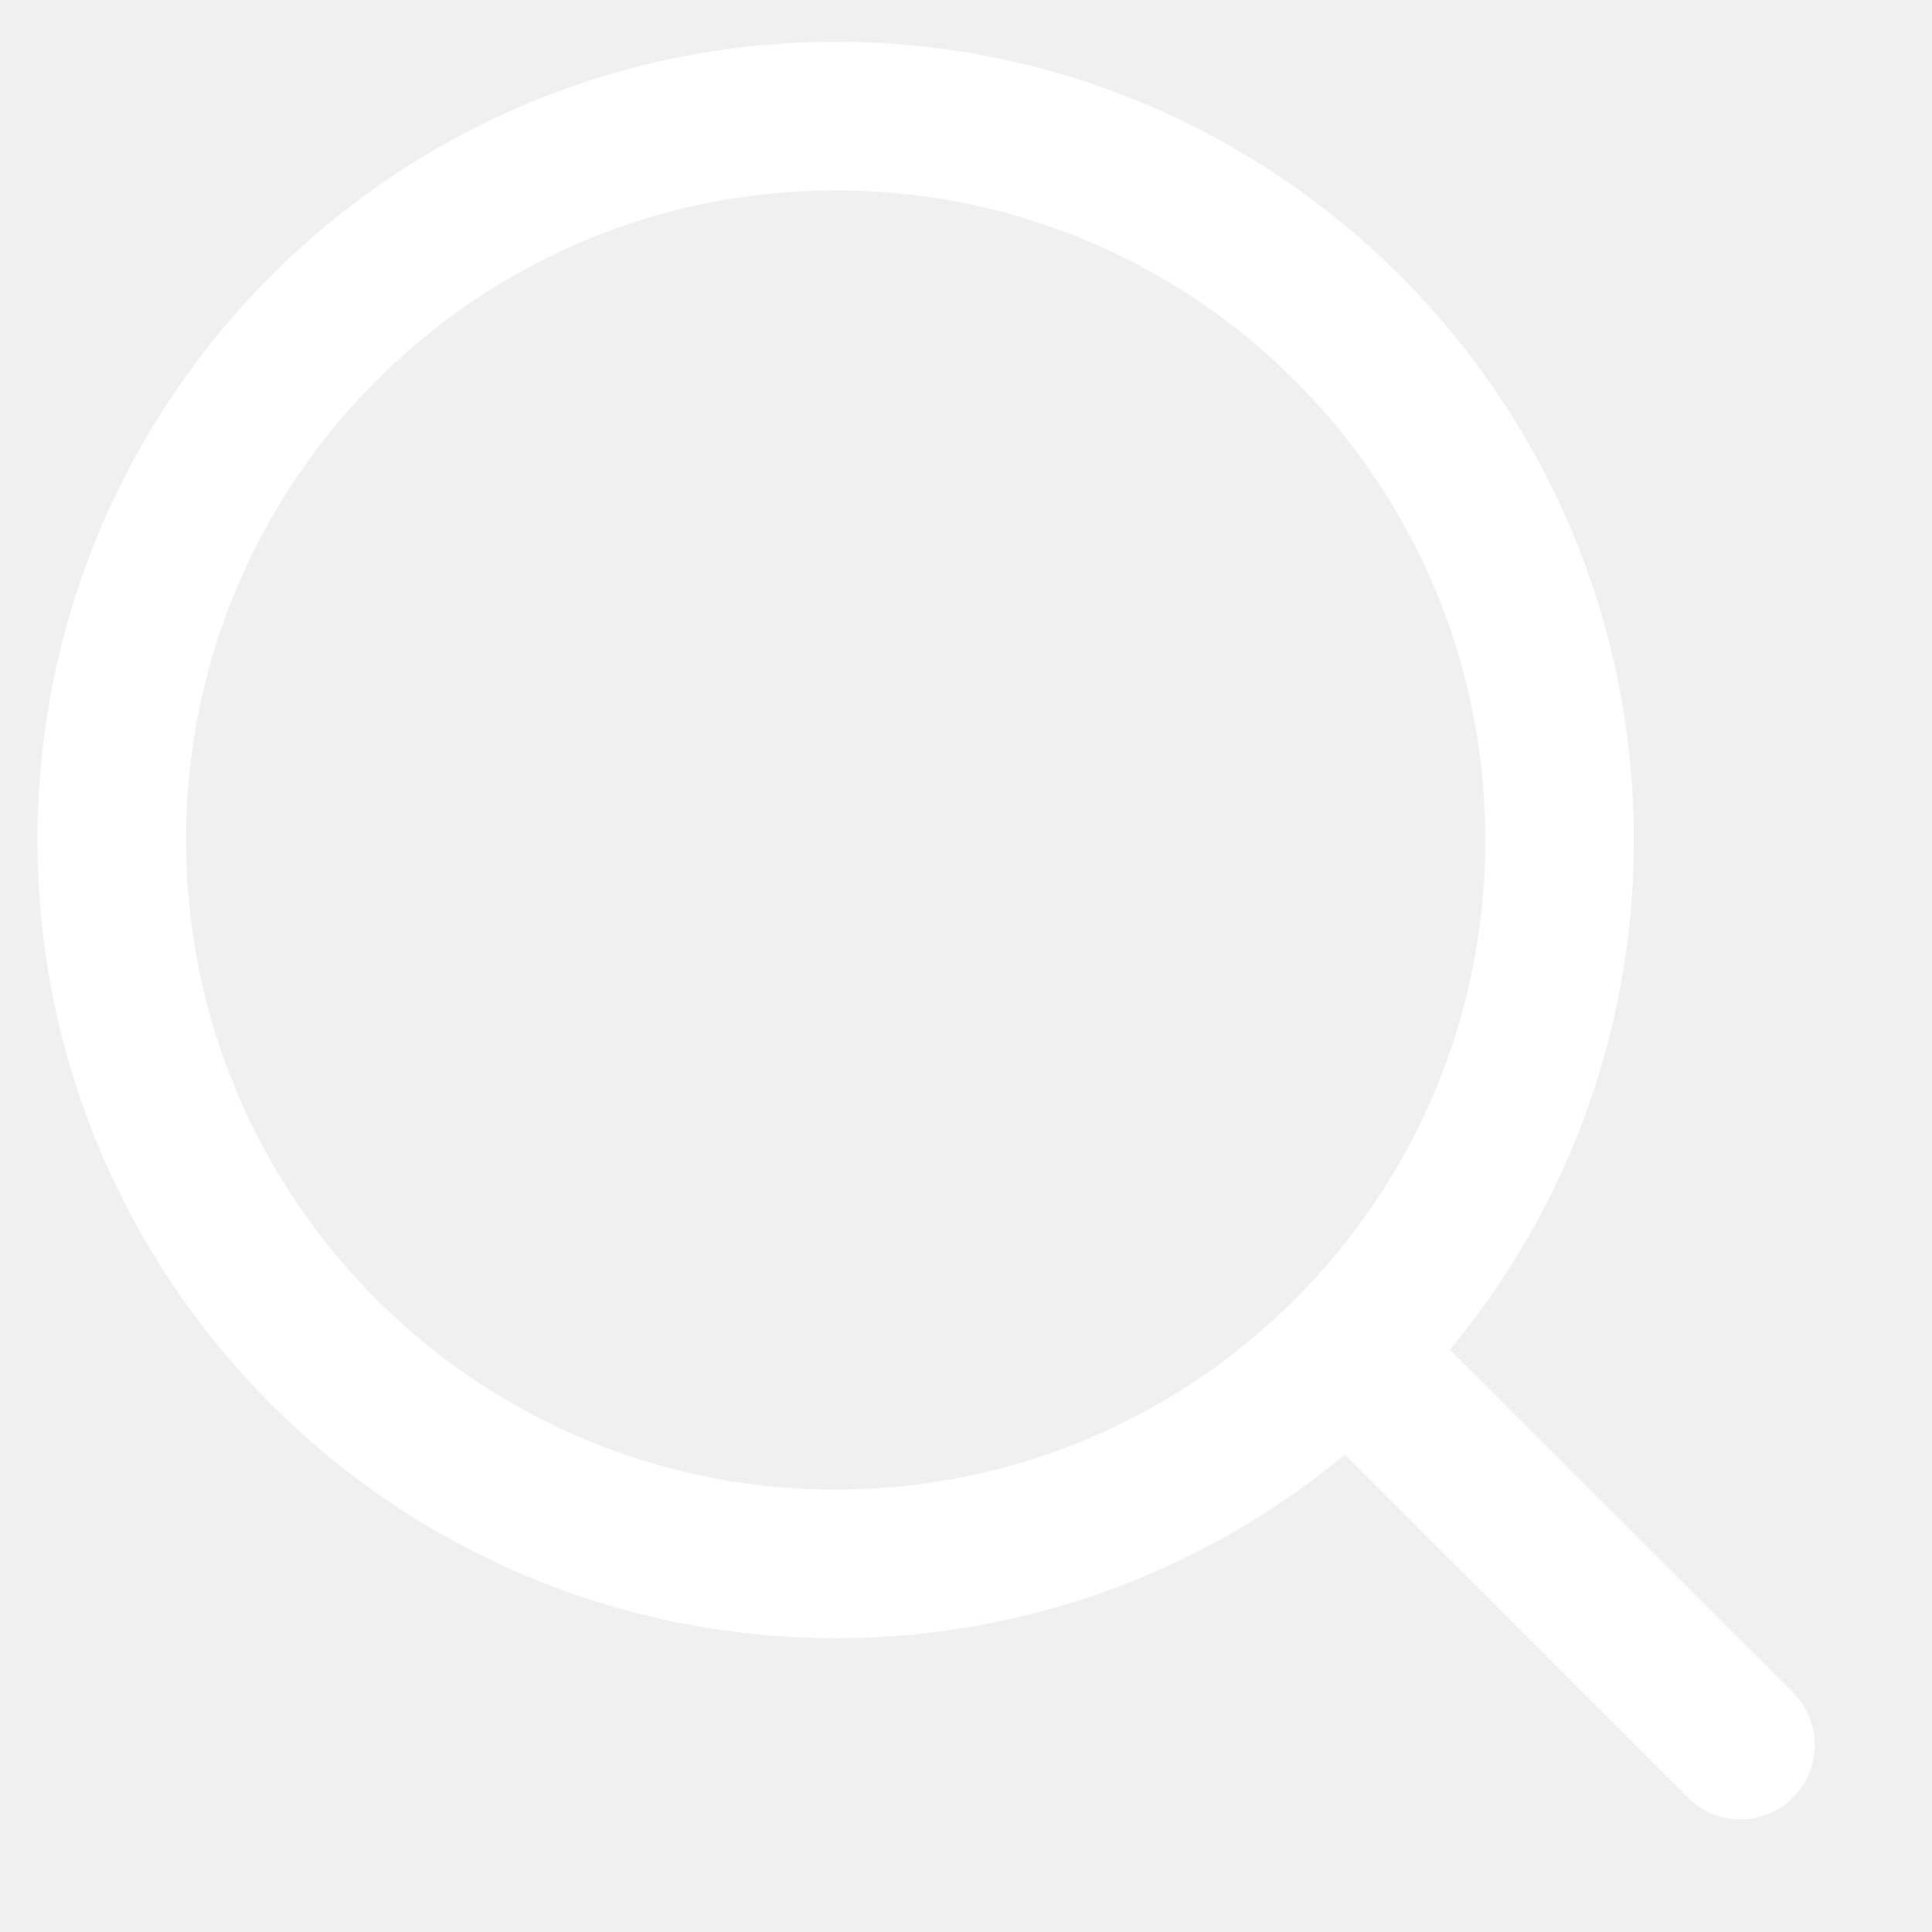
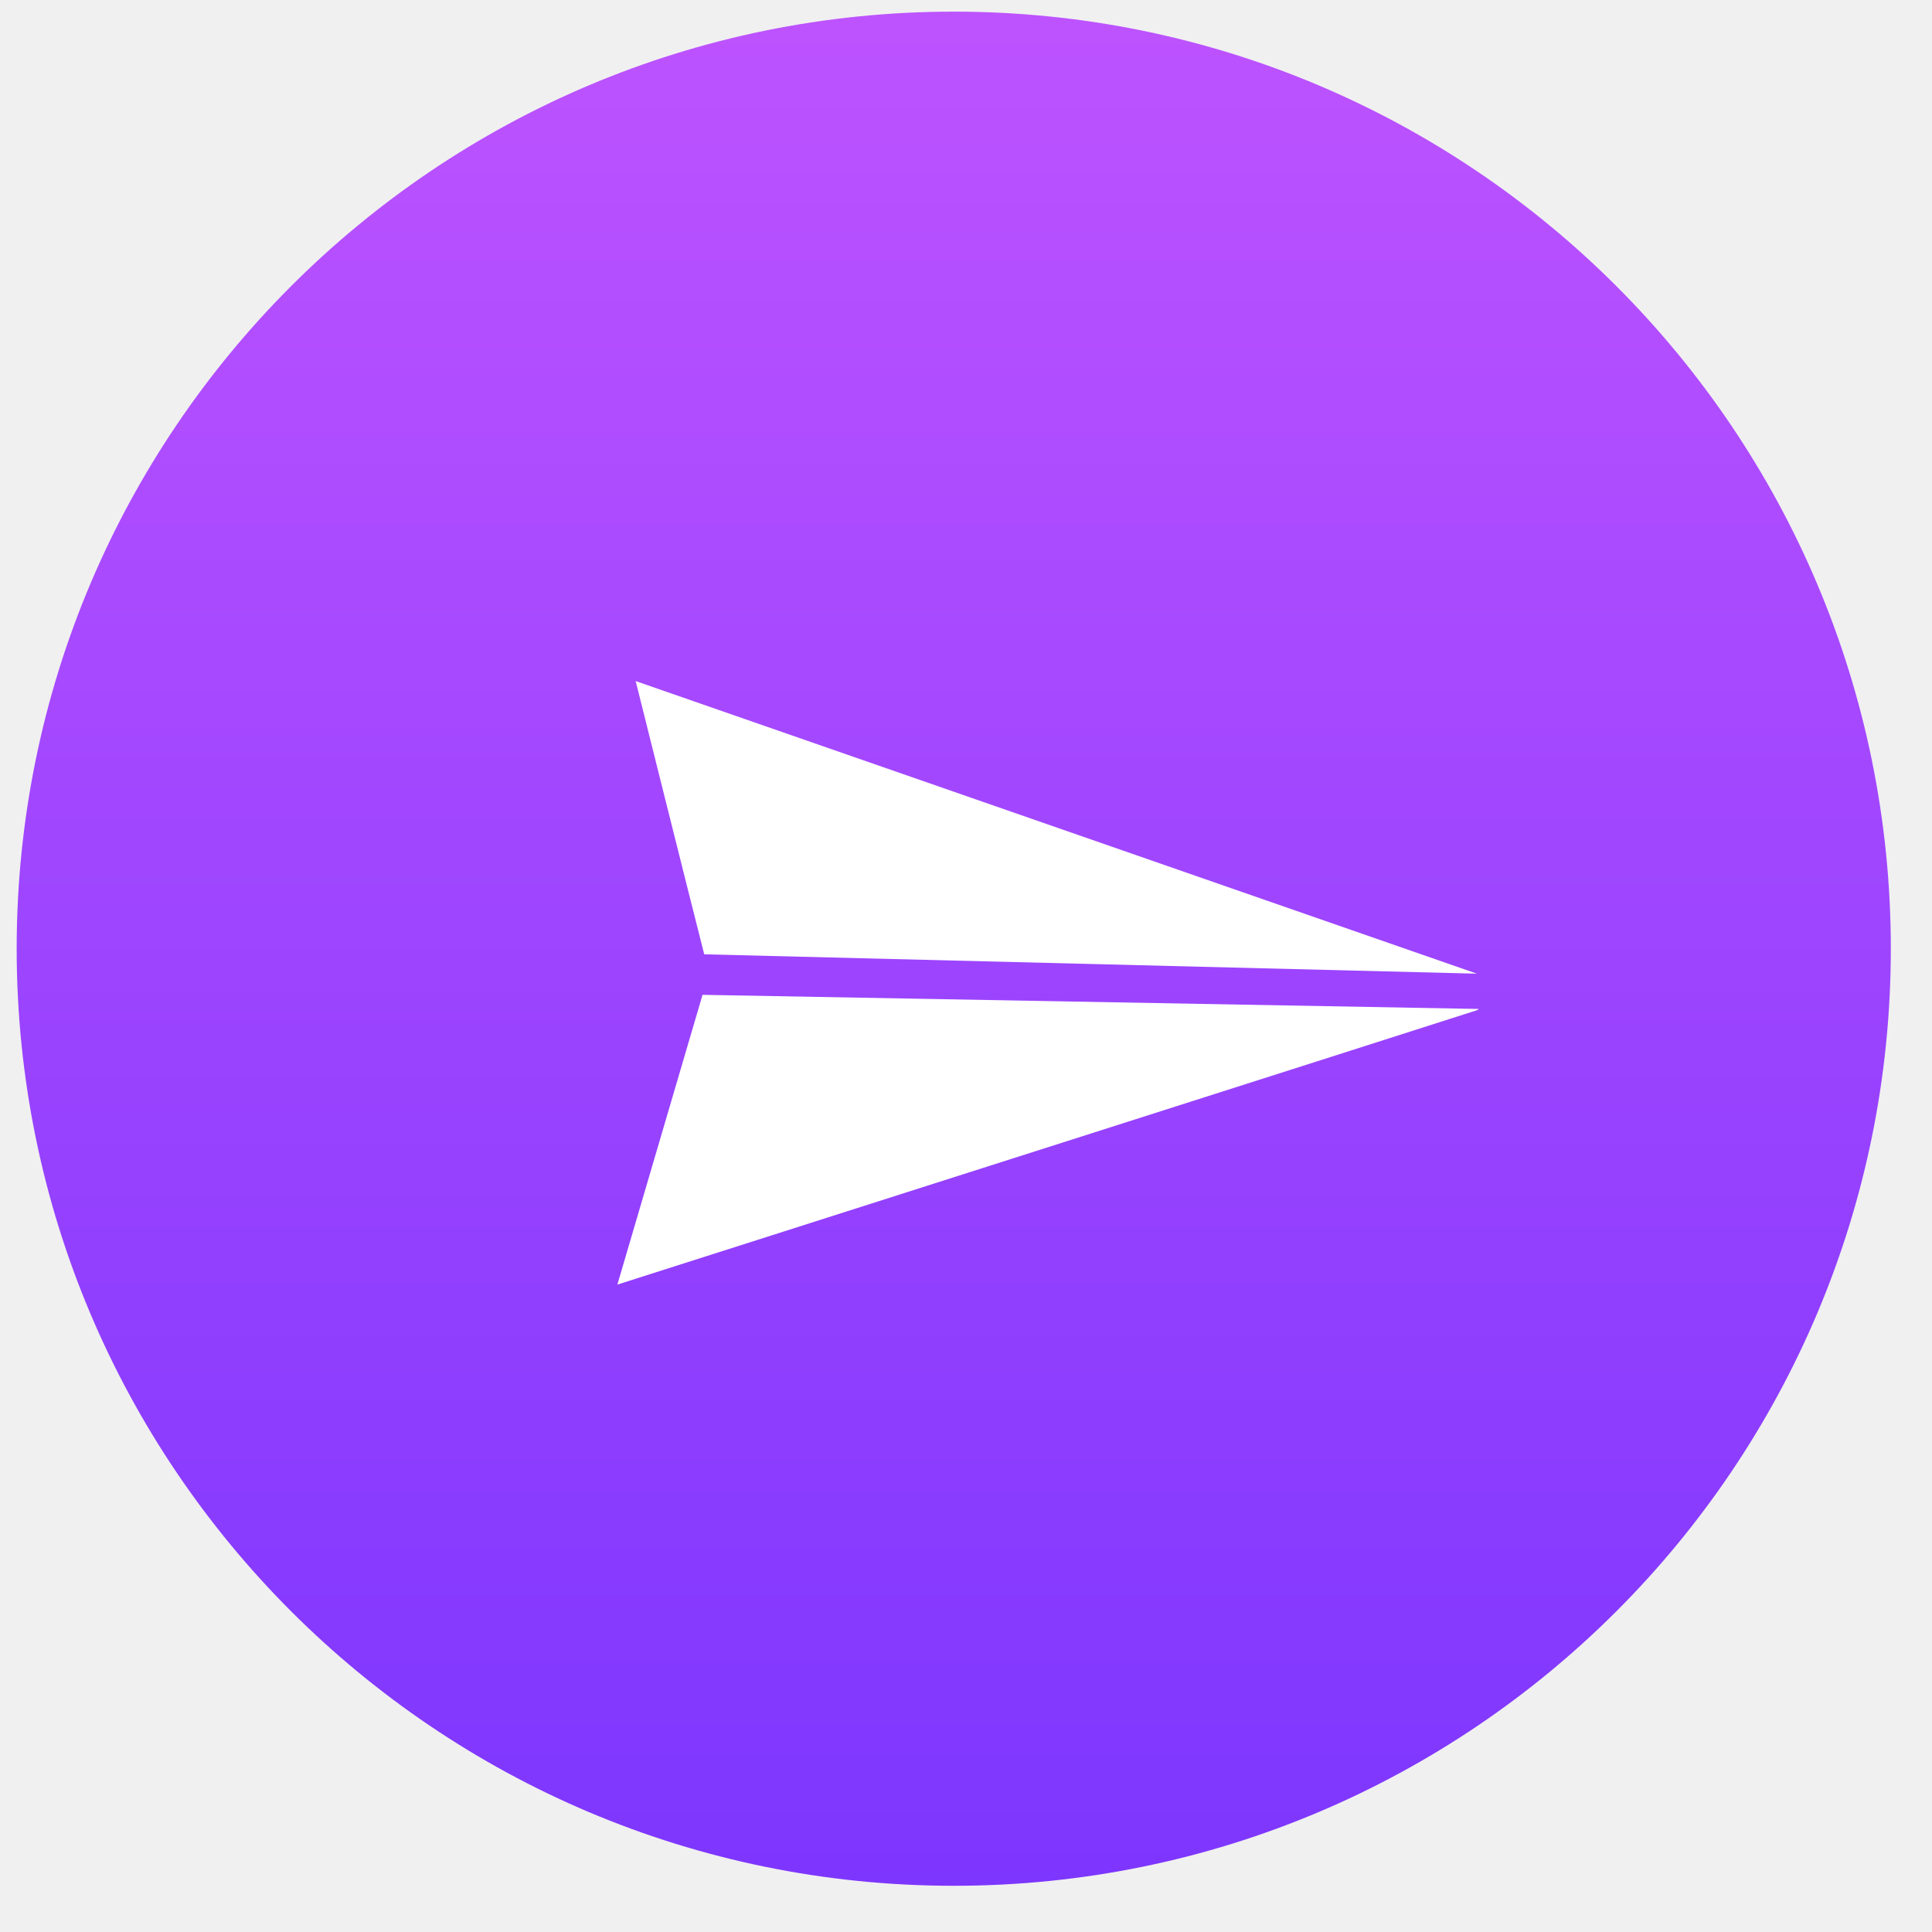
- <svg xmlns="http://www.w3.org/2000/svg" width="13" height="13" viewBox="0 0 13 13" fill="none">
-   <path d="M9.275 9.307L11.711 11.742" stroke="white" stroke-linecap="round" stroke-linejoin="round" />
-   <path d="M10.494 5.652C10.494 8.342 8.313 10.523 5.623 10.523C2.933 10.523 0.752 8.342 0.752 5.652C0.752 2.962 2.933 0.781 5.623 0.781C8.313 0.781 10.494 2.962 10.494 5.652Z" stroke="white" />
+ <svg xmlns="http://www.w3.org/2000/svg" width="38" height="38" viewBox="0 0 38 38" fill="none">
+   <circle cx="18.759" cy="18.66" r="18.431" fill="url(#paint0_linear_8908_4933)" />
+   <path fill-rule="evenodd" clip-rule="evenodd" d="M13.818 19.567C13.416 20.931 12.143 25.266 12.143 25.266C12.143 25.266 28.779 19.96 29.049 19.87L29.089 19.845L13.818 19.567ZM12.503 13.396C12.503 13.396 13.552 17.596 13.851 18.77L29.049 19.151C27.733 18.694 12.503 13.396 12.503 13.396Z" fill="white" />
+   <defs>
+     <linearGradient id="paint0_linear_8908_4933" x1="18.759" y1="0.229" x2="18.759" y2="37.091" gradientUnits="userSpaceOnUse">
+       <stop stop-color="#BD53FF" />
+       <stop offset="1" stop-color="#7D36FE" />
+     </linearGradient>
+   </defs>
</svg>
